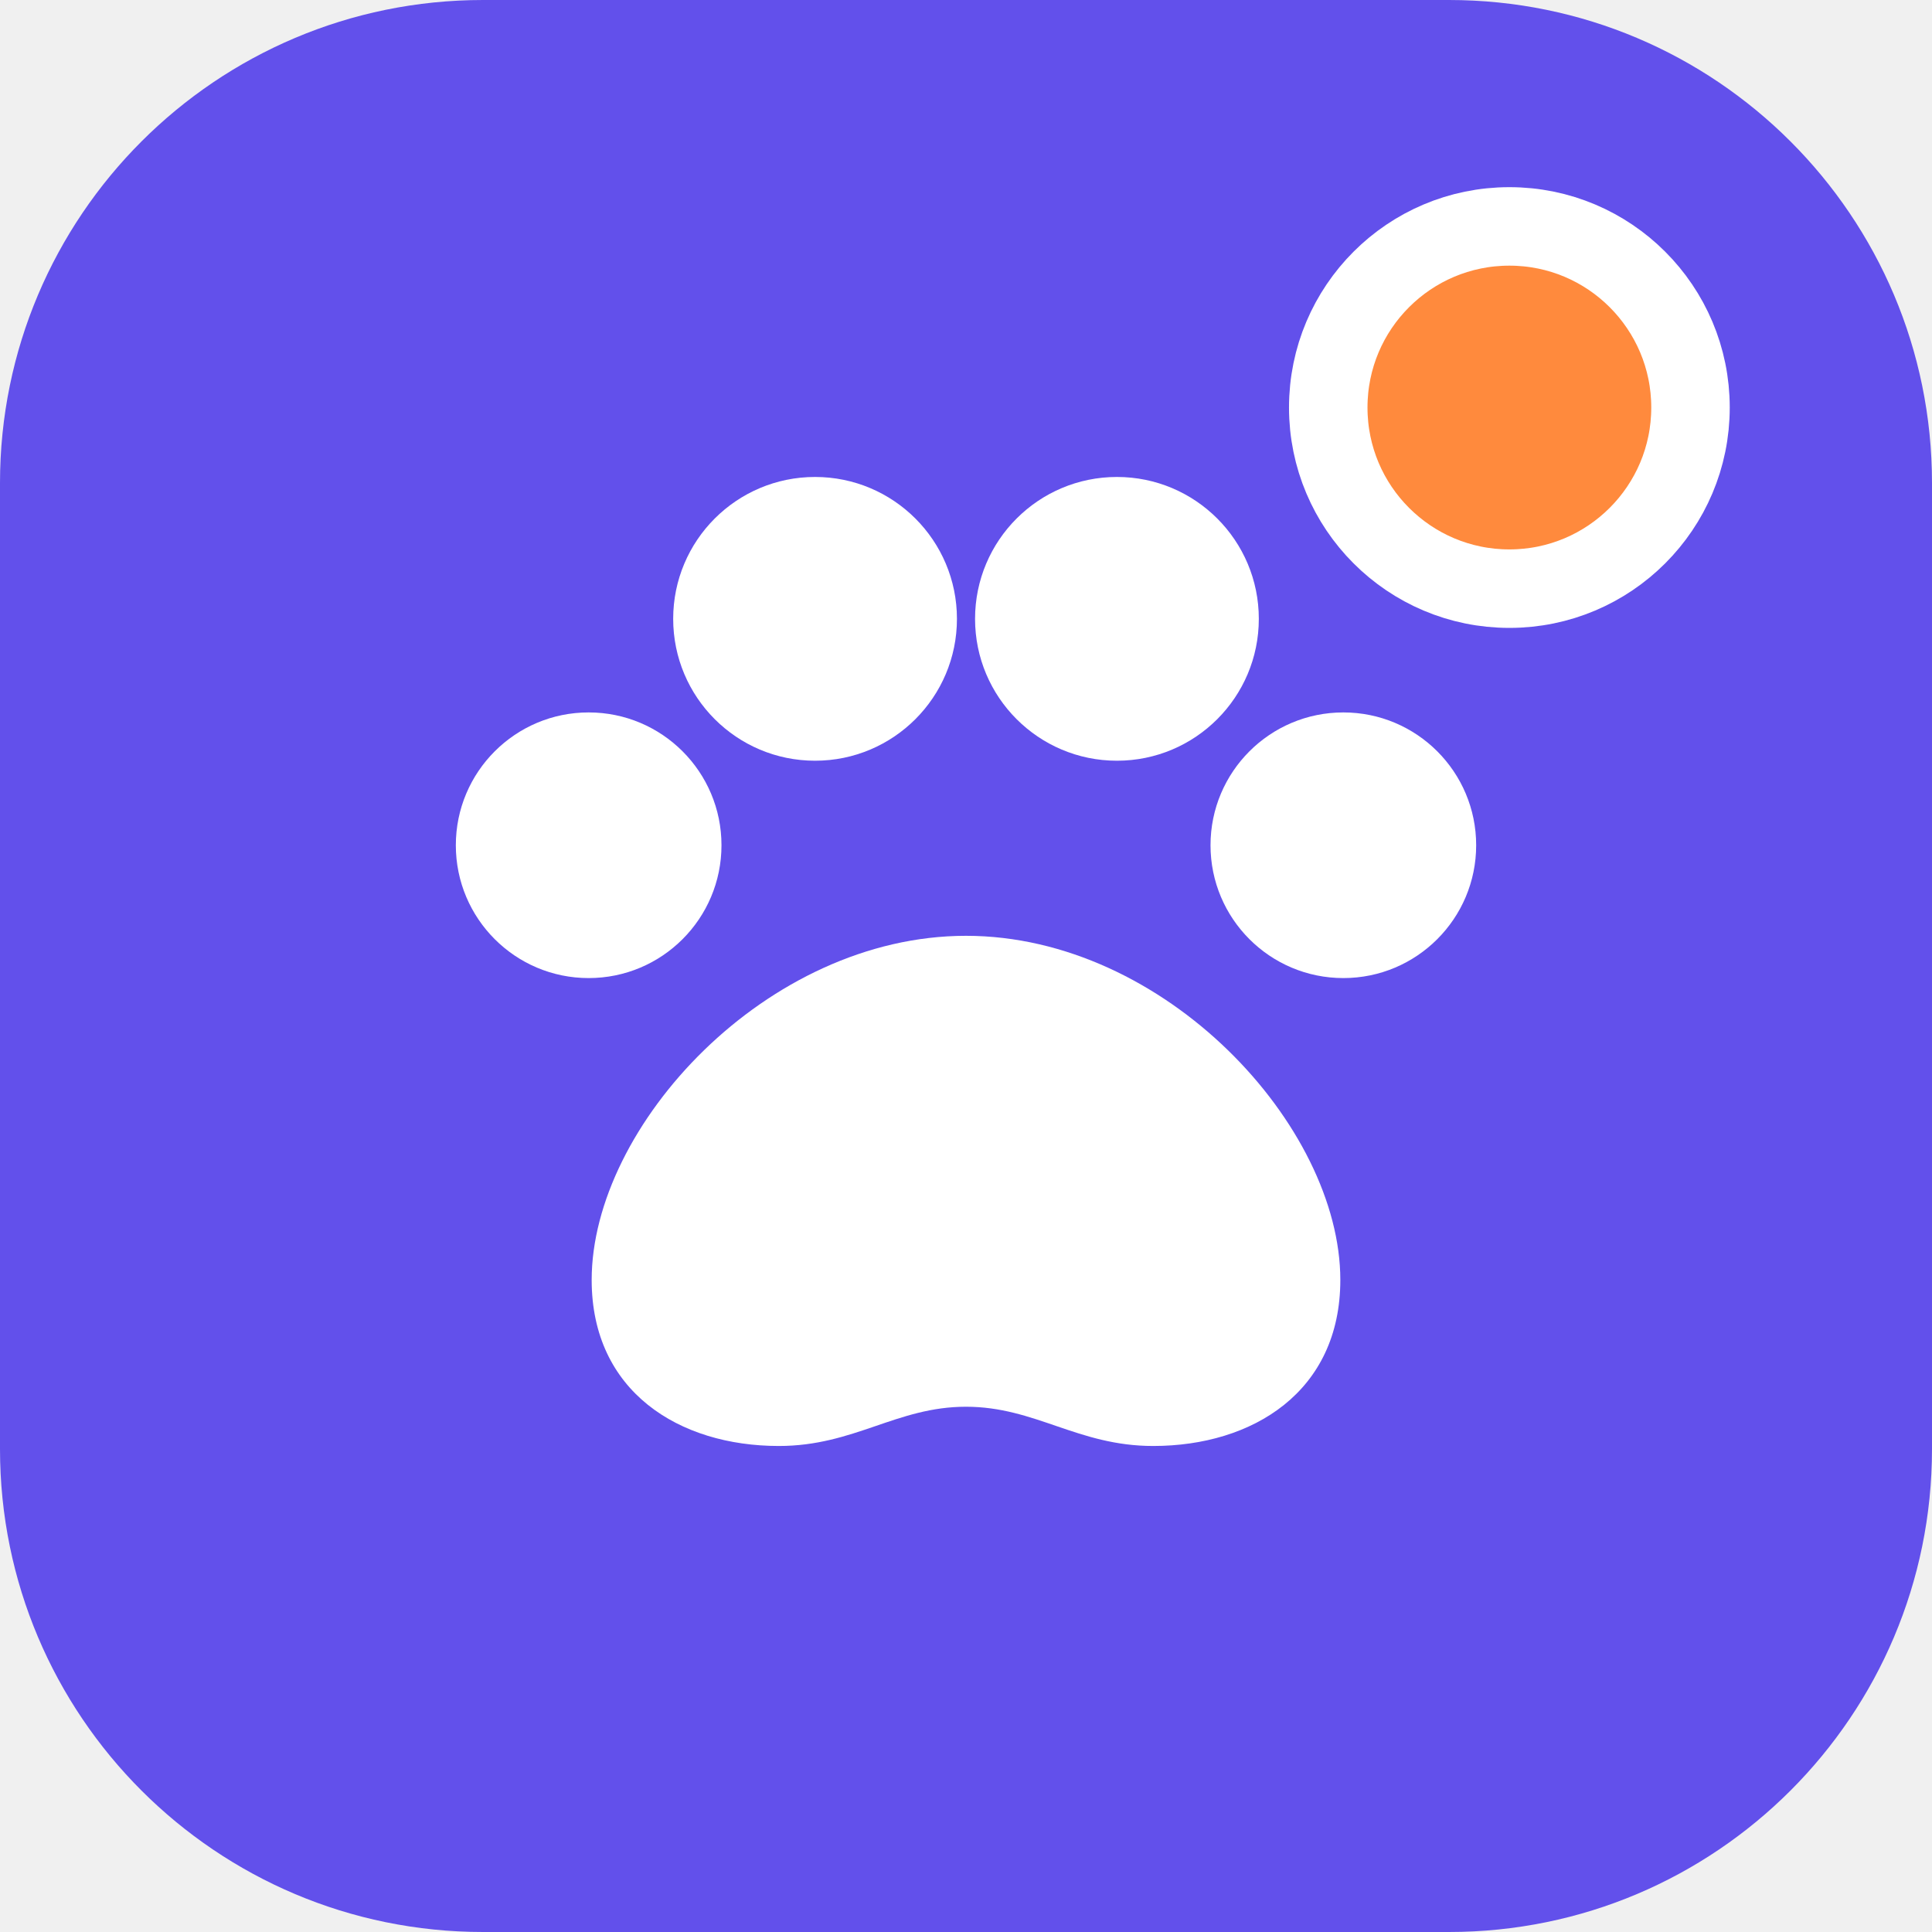
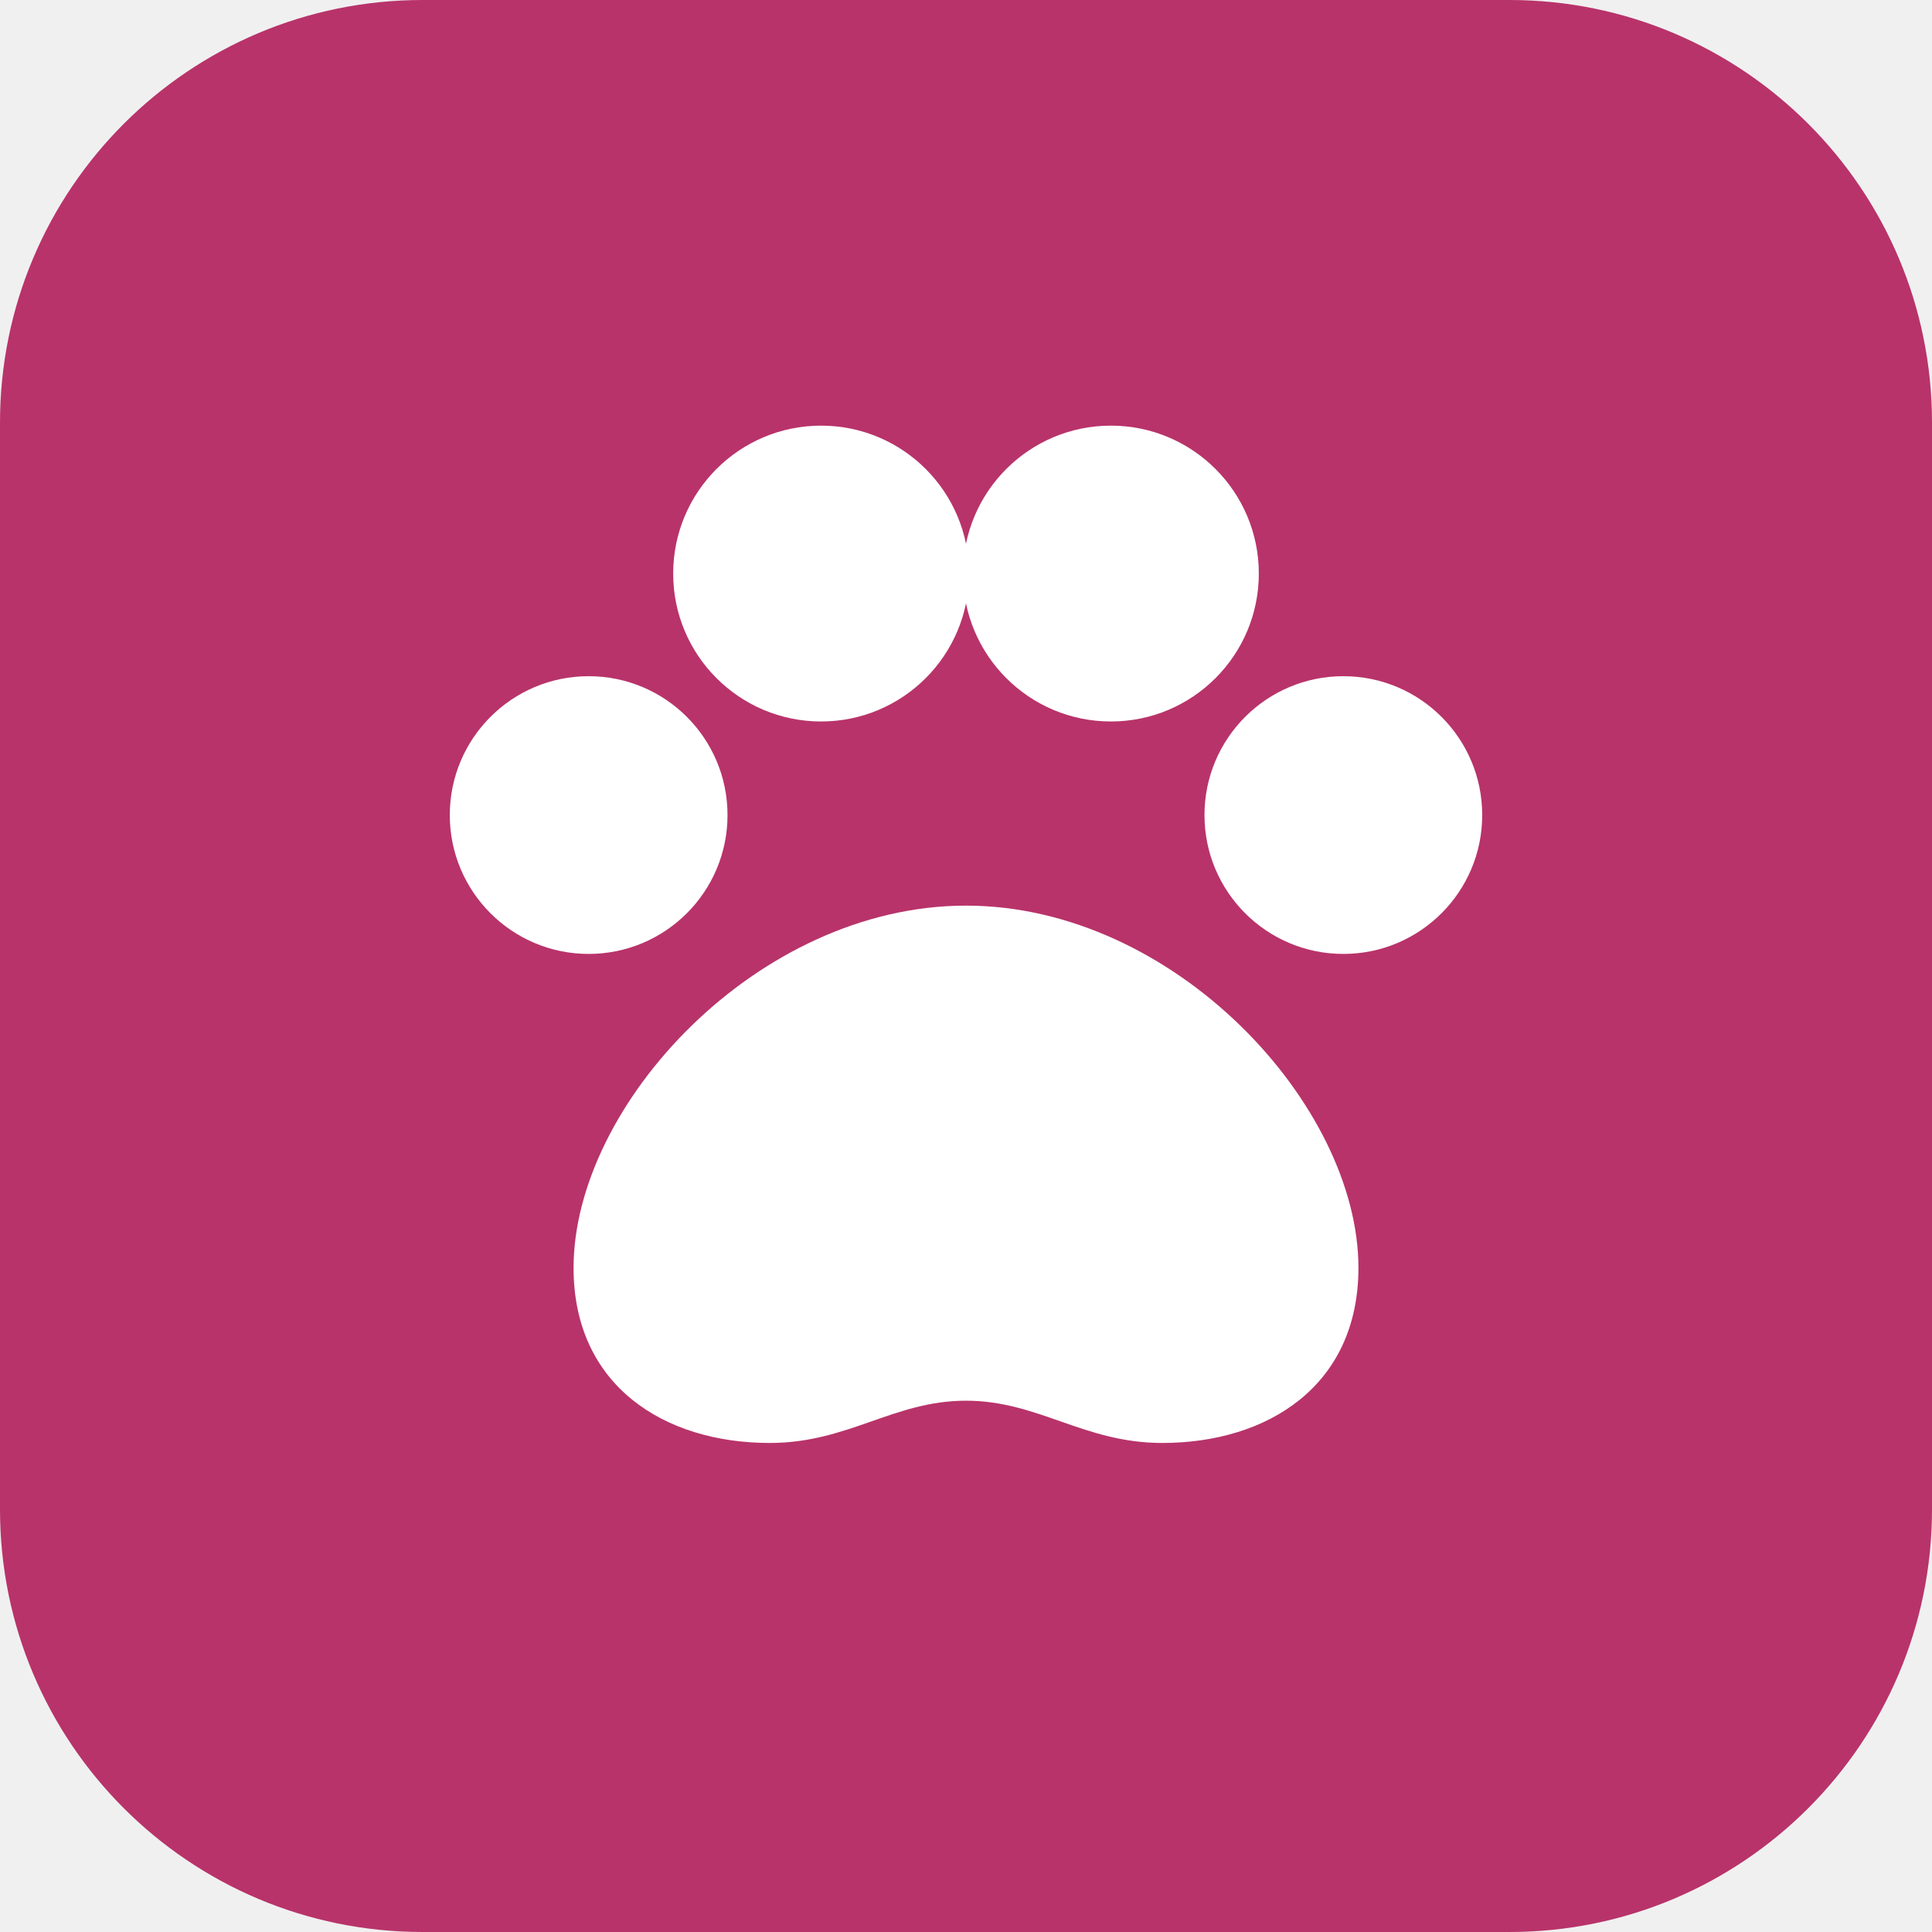
<svg xmlns="http://www.w3.org/2000/svg" viewBox="0 0 64 64">
-   <rect width="64" height="64" rx="16" fill="#6250EB" />
+   <rect width="64" height="64" rx="14" fill="#B8336A" />
  <g fill="#fff">
-     <circle cx="19.5" cy="28" r="4.4" />
-     <circle cx="27" cy="20.5" r="4.7" />
-     <circle cx="37" cy="20.5" r="4.7" />
-     <circle cx="44.5" cy="28" r="4.4" />
-     <path d="M32 31c-6.6 0-12.4 6.3-12.4 11.4 0 3.7 2.9 5.5 6.2 5.5 2.5 0 3.9-1.3 6.2-1.3s3.7 1.3 6.2 1.3c3.3 0 6.2-1.8 6.2-5.5C44.4 37.3 38.6 31 32 31z" />
+     <circle cx="19.5" cy="27" r="4.6" />
+     <circle cx="27.2" cy="19" r="4.9" />
+     <circle cx="36.8" cy="19" r="4.9" />
+     <circle cx="44.5" cy="27" r="4.6" />
+     <path d="M32 30c-6.9 0-13 6.6-13 12 0 3.9 3 5.8 6.5 5.8 2.6 0 4.1-1.4 6.5-1.4s3.9 1.4 6.5 1.4c3.5 0 6.5-1.9 6.5-5.8 0-5.4-6.1-12-13-12z" />
  </g>
-   <circle cx="50" cy="13.5" r="6" fill="#FF8A3D" stroke="#fff" stroke-width="2.6" />
</svg>
